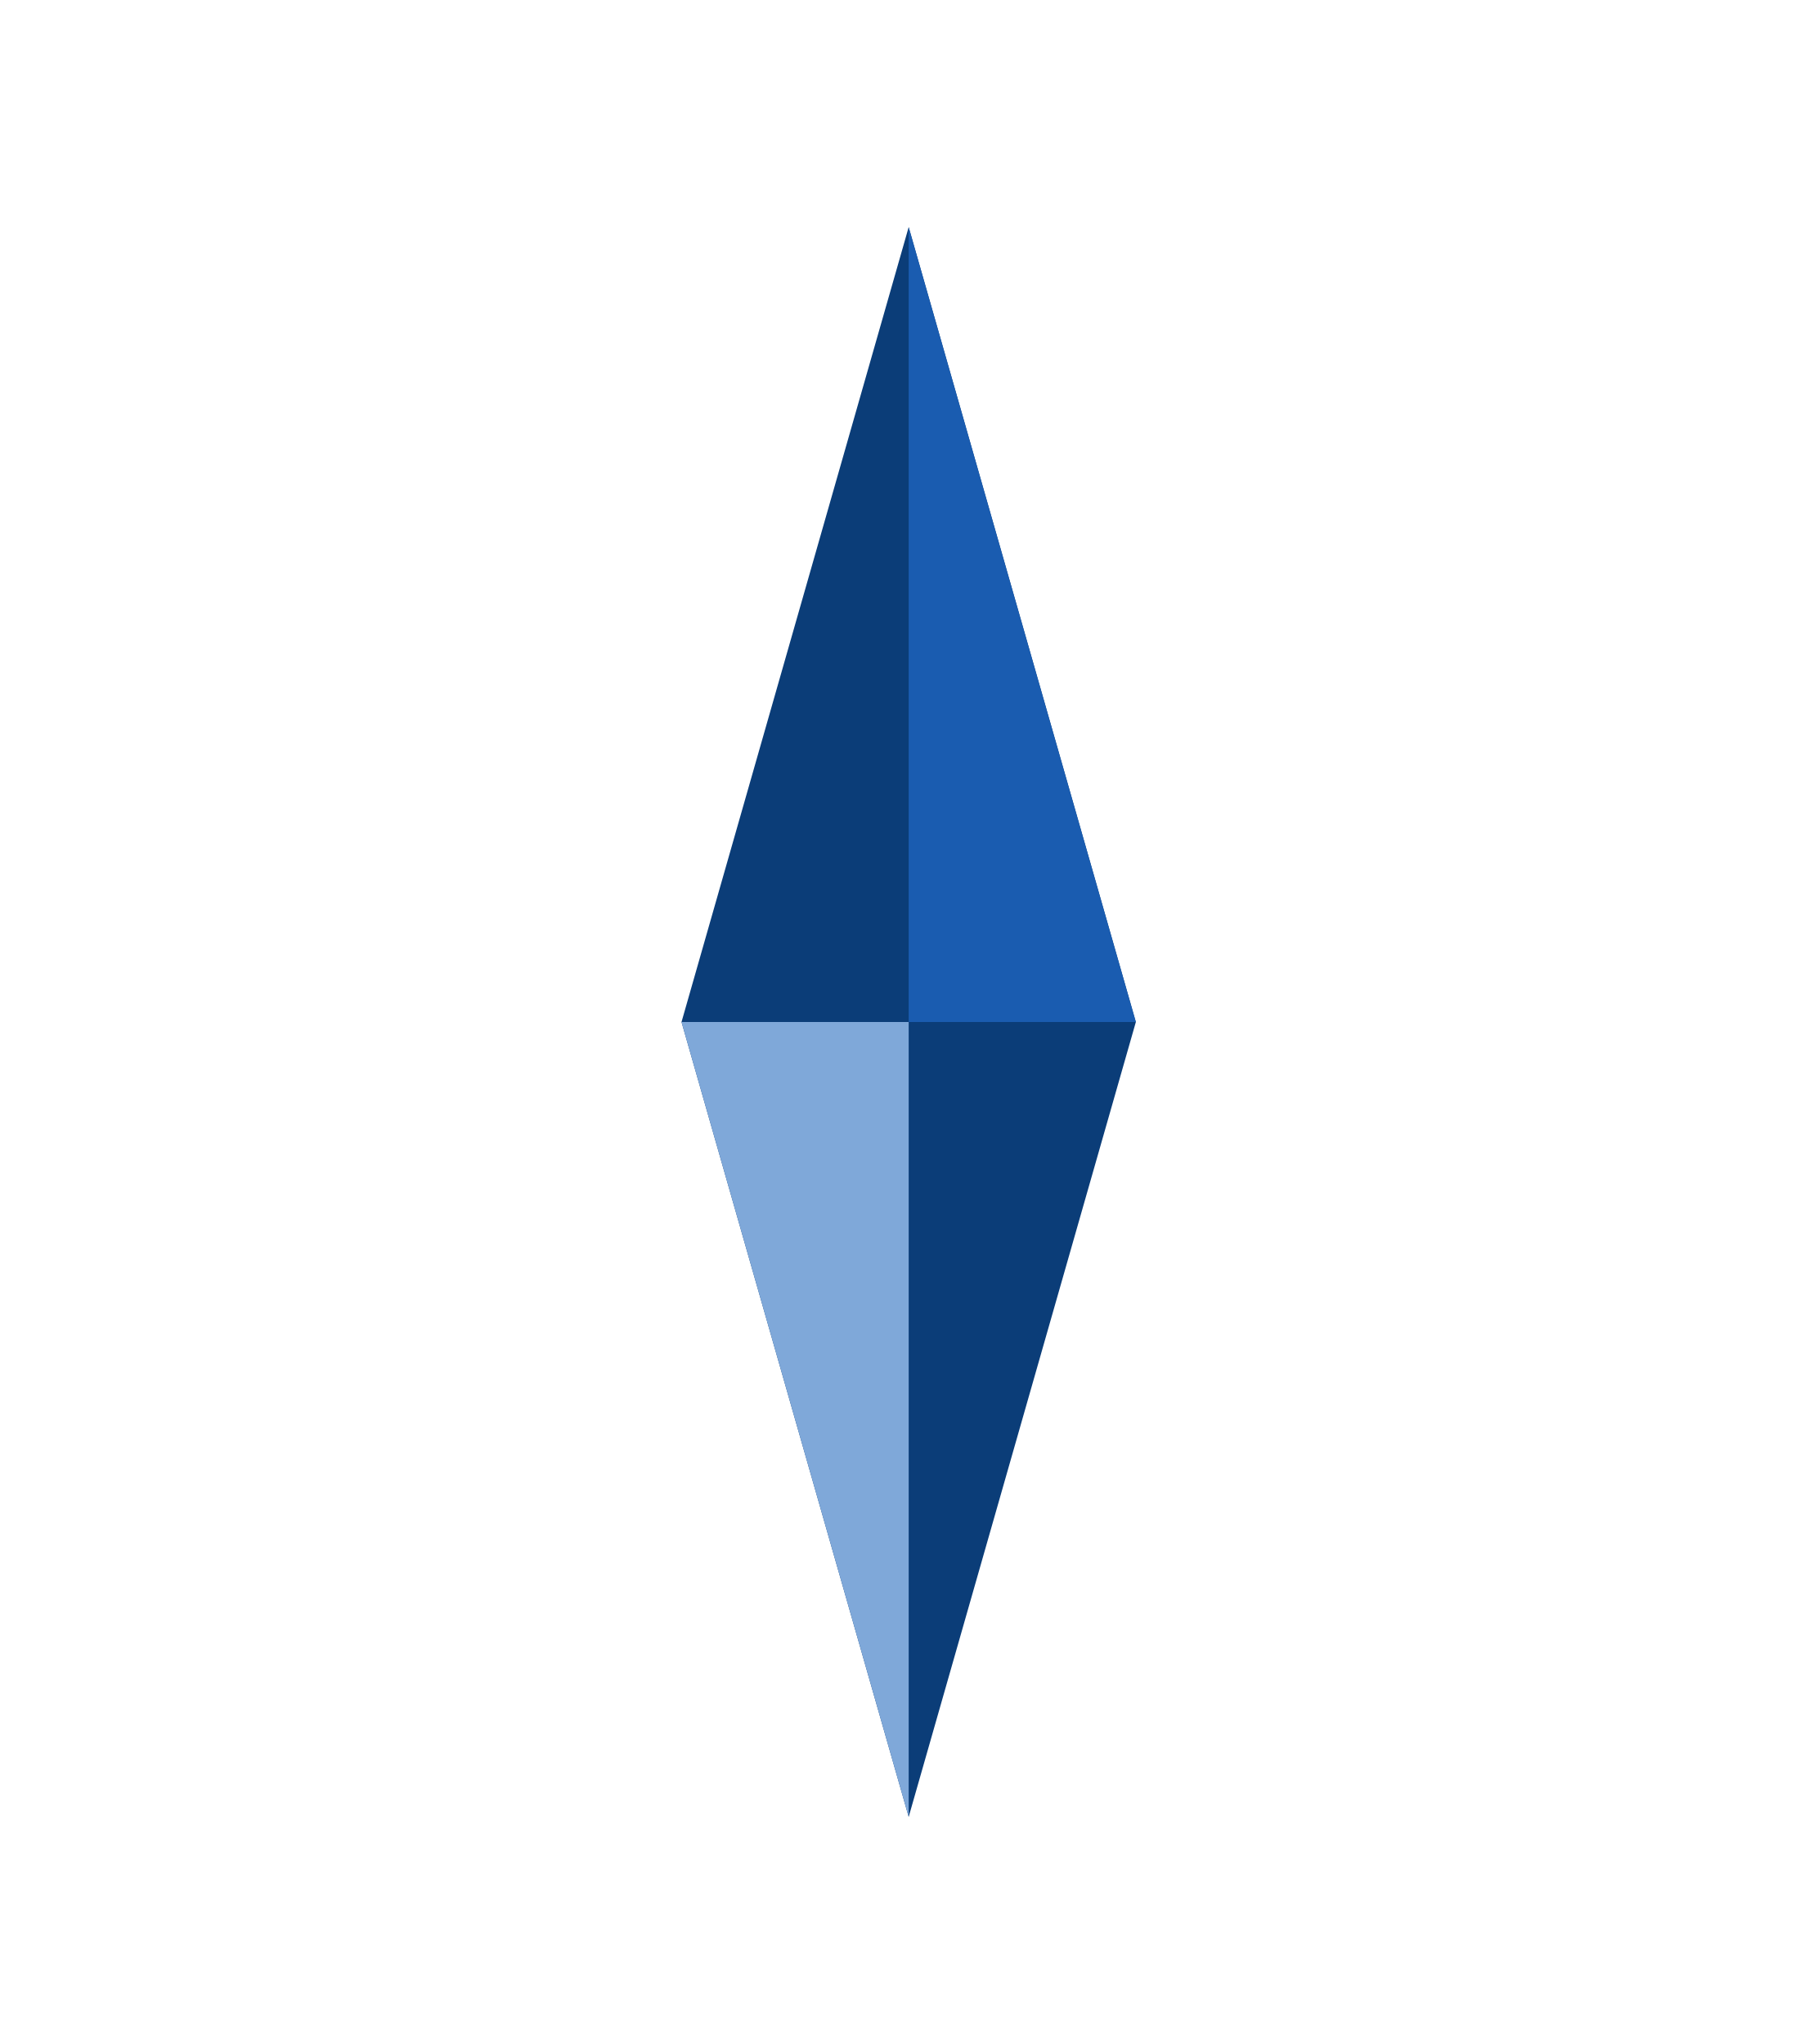
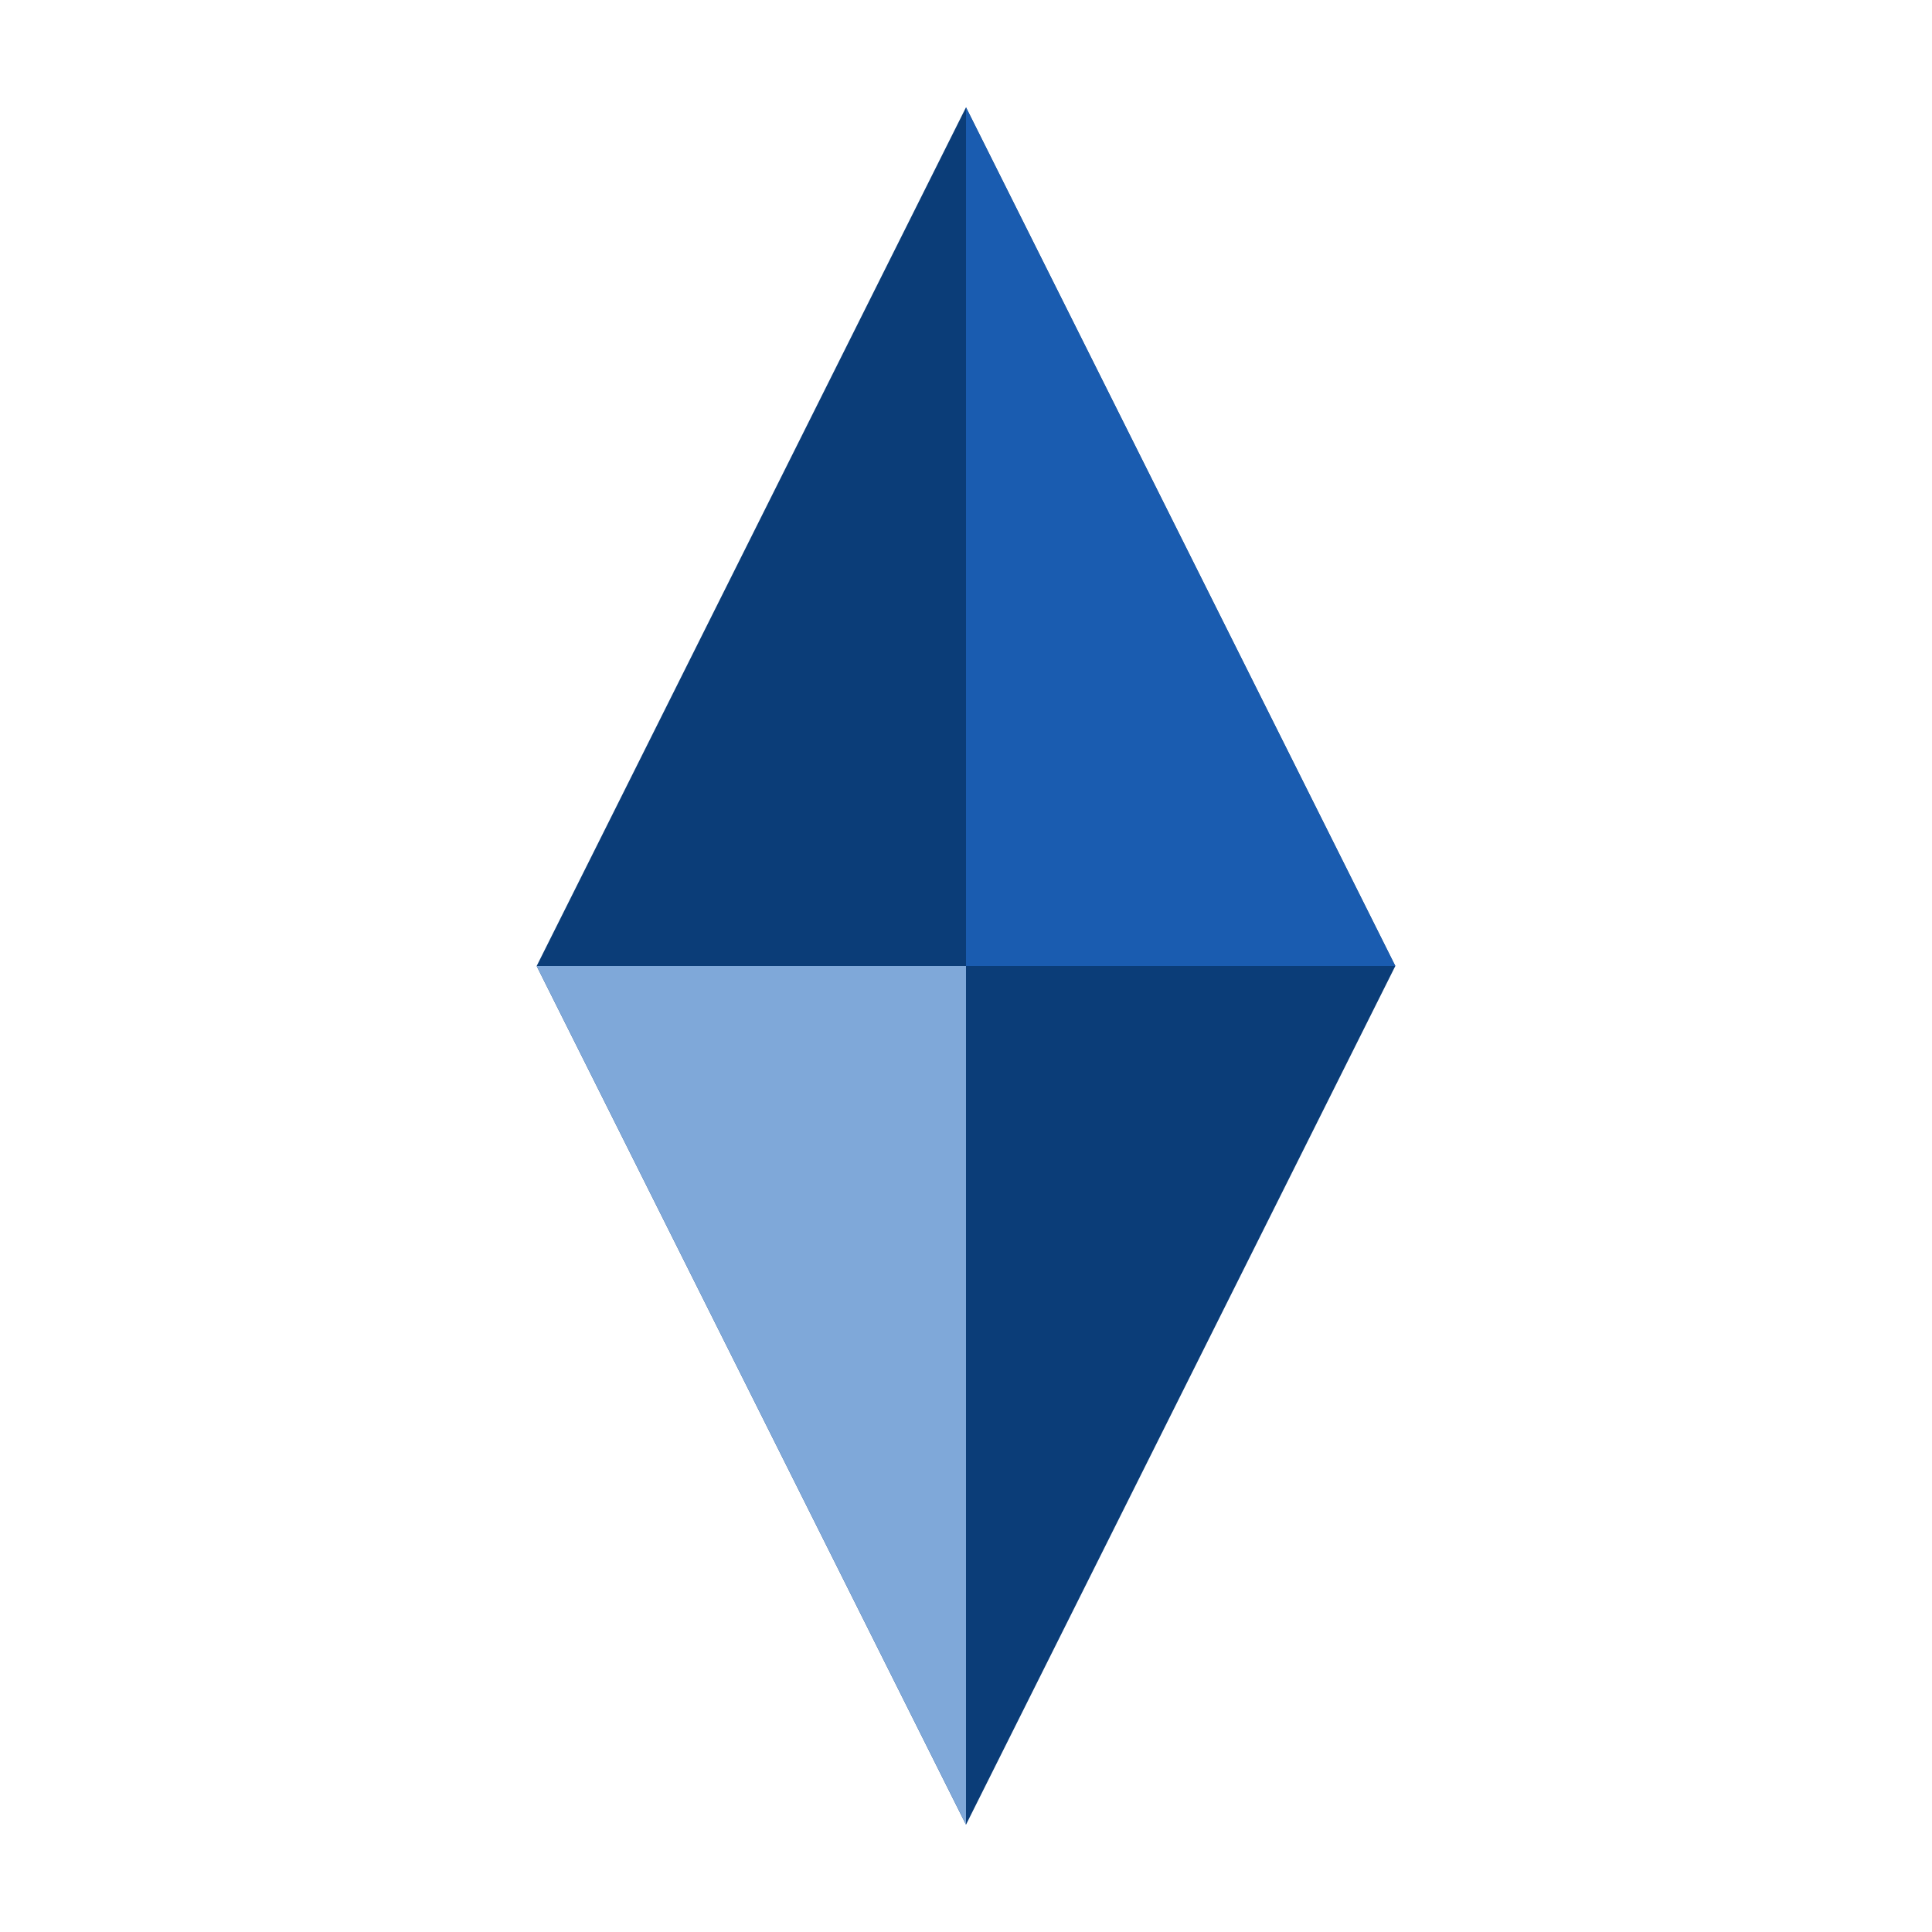
- <svg xmlns="http://www.w3.org/2000/svg" width="80" height="90" viewBox="0 0 80 90" role="img" aria-label="Norte">
-   <polygon points="40,10 50,45 40,80 30,45" fill="#0b3d78" />
-   <polygon points="40,10 50,45 40,45" fill="#1a5cb0" />
-   <polygon points="40,80 30,45 40,45" fill="#7fa8d9" />
+ <svg xmlns="http://www.w3.org/2000/svg" width="90" height="90" viewBox="0 0 90 90" role="img" aria-label="Norte">
+   <polygon points="45,5 65,45 45,85 25,45" fill="#0b3d78" />
+   <polygon points="45,5 65,45 45,45" fill="#1a5cb0" />
+   <polygon points="45,85 25,45 45,45" fill="#7fa8d9" />
</svg>
